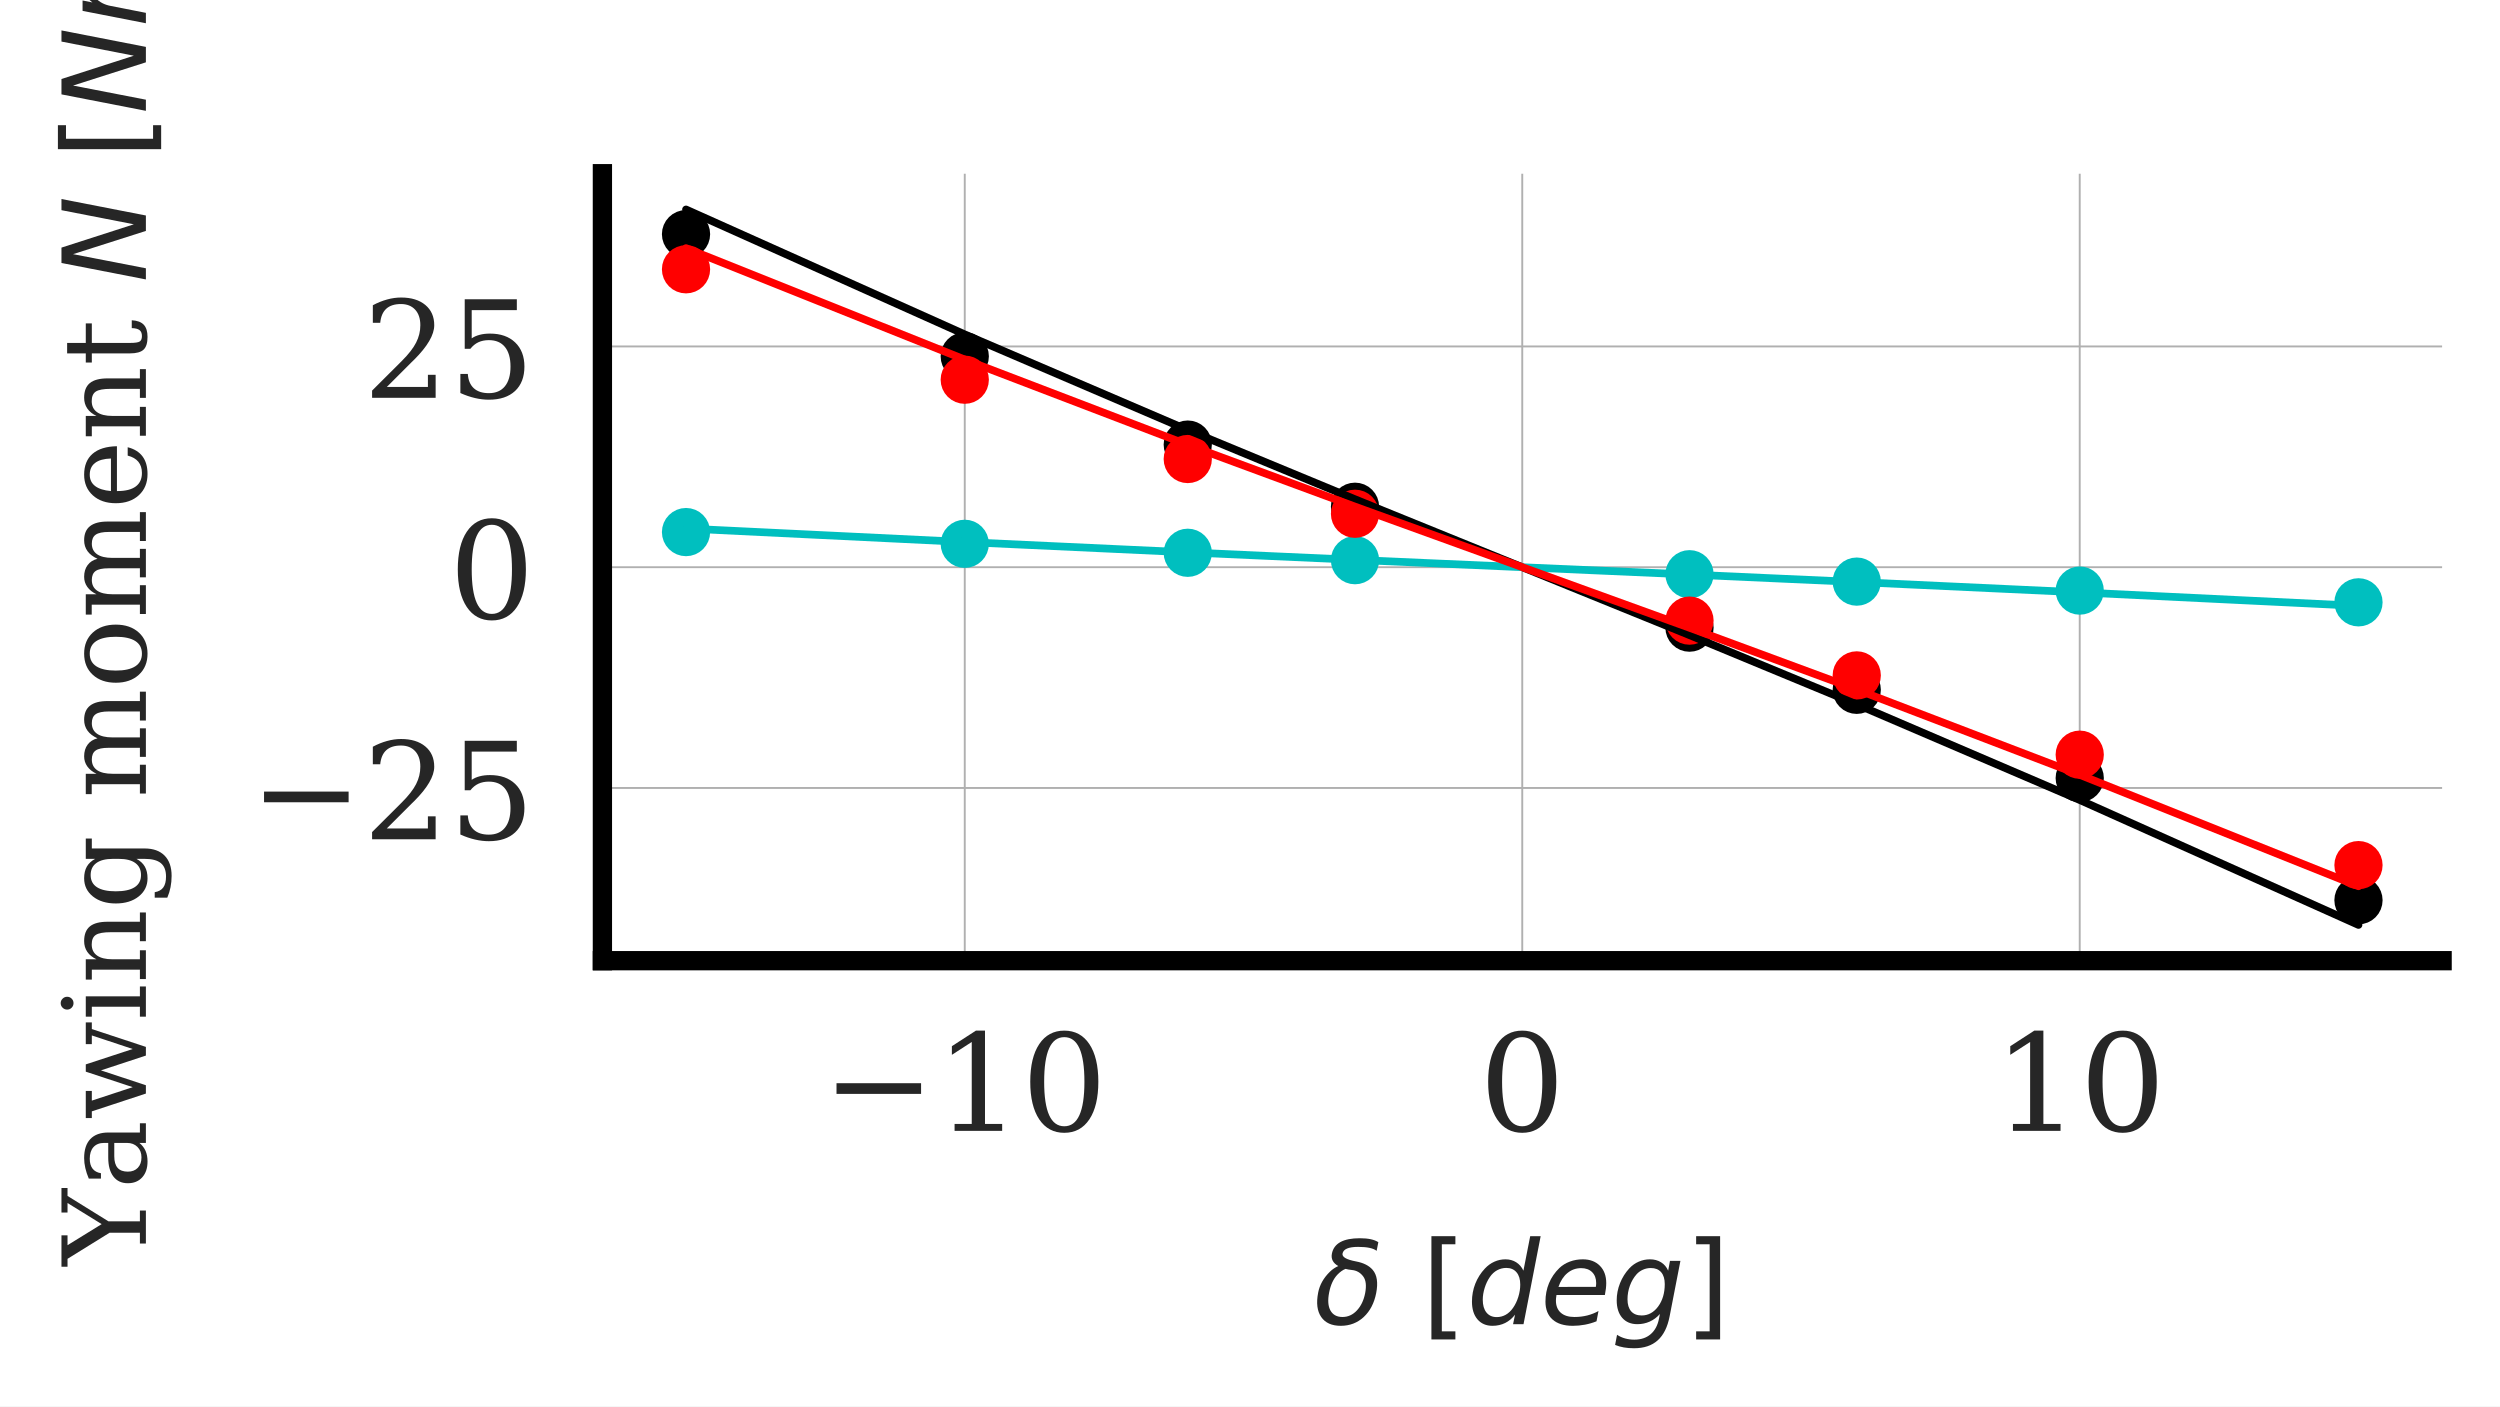
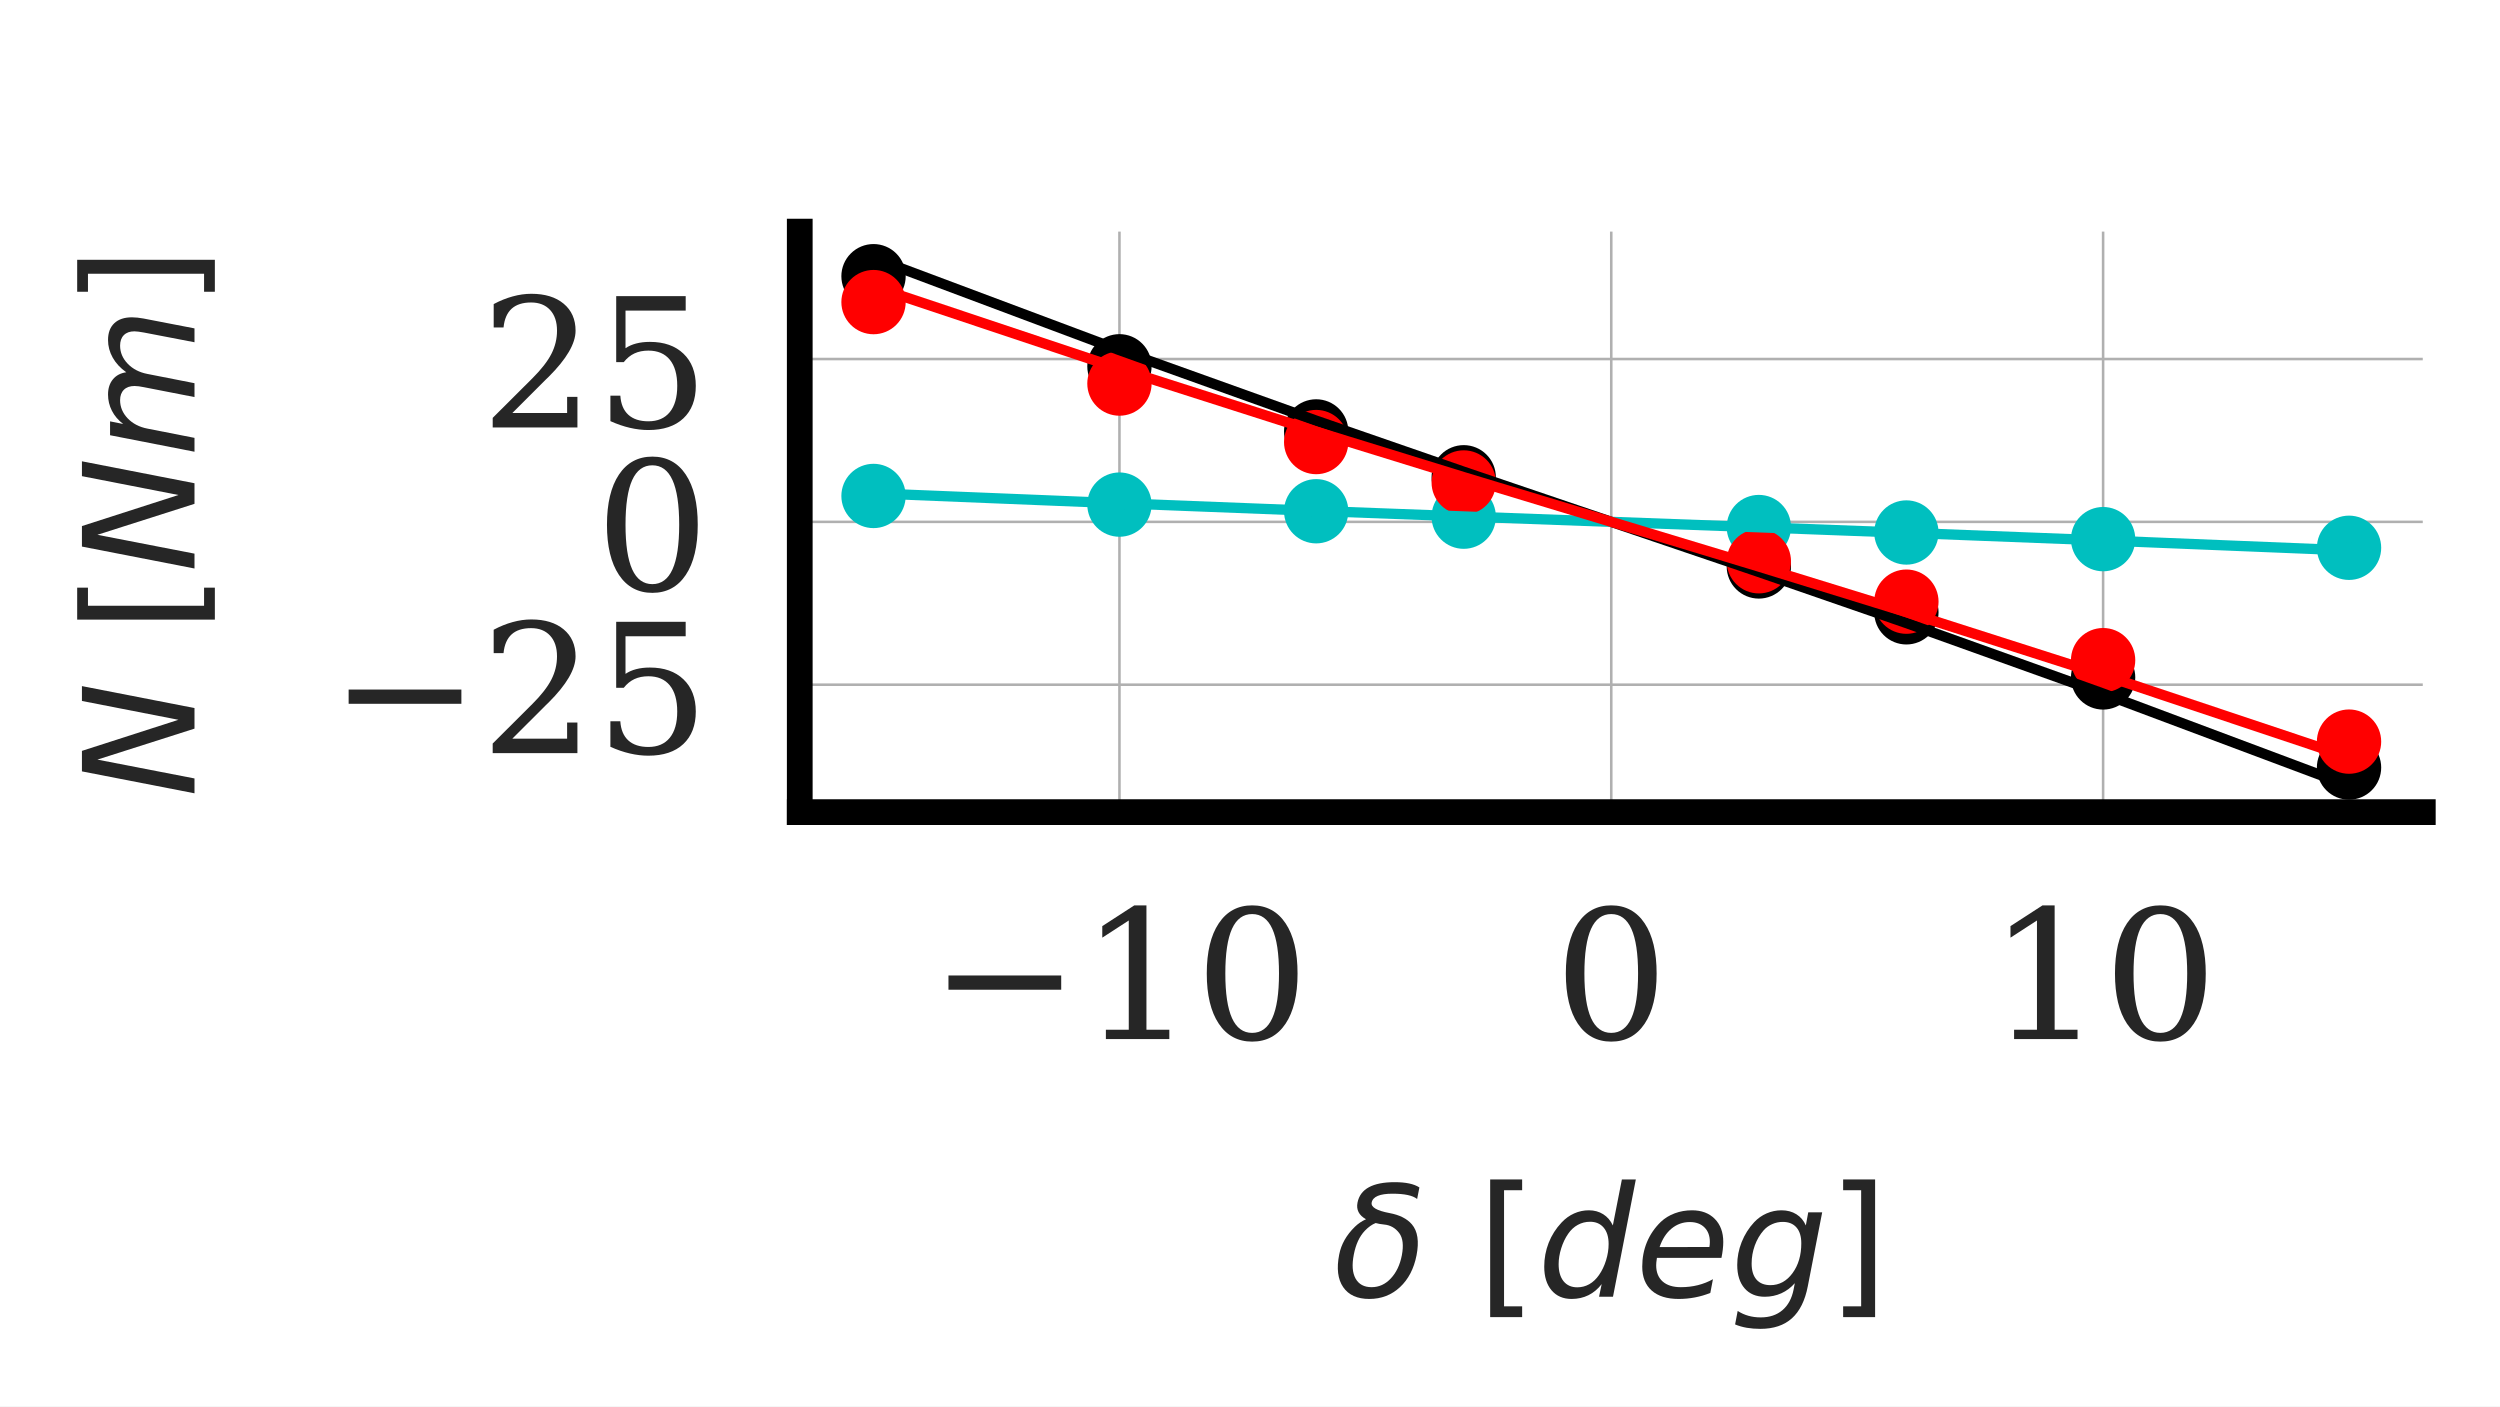
- <svg xmlns="http://www.w3.org/2000/svg" xmlns:xlink="http://www.w3.org/1999/xlink" width="129.54pt" height="72.874pt" viewBox="0 0 129.54 72.874" version="1.1">
+ <svg xmlns="http://www.w3.org/2000/svg" xmlns:xlink="http://www.w3.org/1999/xlink" width="97.155pt" height="54.656pt" viewBox="0 0 97.155 54.656" version="1.1">
  <defs>
    <style type="text/css">*{stroke-linejoin: round; stroke-linecap: butt}</style>
  </defs>
  <g id="figure_1">
    <g id="patch_1">
-       <path d="M 0 72.874  L 129.54 72.874  L 129.54 0  L 0 0  z " style="fill: #ffffff" />
+       <path d="M 0 54.656  L 97.155 54.656  L 97.155 0  L 0 0  z " style="fill: #ffffff" />
    </g>
    <g id="axes_1">
      <g id="patch_2">
-         <path d="M 31.214 49.779  L 126.54 49.779  L 126.54 9.001  L 31.214 9.001  z " style="fill: #ffffff" />
+         <path d="M 31.08 31.561  L 94.155 31.561  L 94.155 9.001  L 31.08 9.001  z " style="fill: #ffffff" />
      </g>
      <g id="matplotlib.axis_1">
        <g id="xtick_1">
          <g id="line2d_1">
-             <path d="M 49.99 49.779  L 49.99 9.001  " clip-path="url(#paf02bd9d0f)" style="fill: none; stroke: #b0b0b0; stroke-width: 0.1; stroke-linecap: round" />
+             <path d="M 43.504 31.561  L 43.504 9.001  " clip-path="url(#pb680edc92d)" style="fill: none; stroke: #b0b0b0; stroke-width: 0.1; stroke-linecap: round" />
          </g>
          <g id="line2d_2" />
          <g id="text_1">
-             <g style="fill: #262626" transform="translate(42.60321 58.59835) scale(0.07 -0.07)">
+             <g style="fill: #262626" transform="translate(36.11746 40.37976) scale(0.07 -0.07)">
              <defs>
                <path id="DejaVuSerif-2212" d="M 678 2259  L 4684 2259  L 4684 1753  L 678 1753  L 678 2259  z " transform="scale(0.015625)" />
                <path id="DejaVuSerif-31" d="M 909 0  L 909 331  L 1722 331  L 1722 4213  L 781 3603  L 781 4013  L 1919 4750  L 2350 4750  L 2350 331  L 3163 331  L 3163 0  L 909 0  z " transform="scale(0.015625)" />
                <path id="DejaVuSerif-30" d="M 2034 219  Q 2513 219 2750 744  Q 2988 1269 2988 2328  Q 2988 3391 2750 3916  Q 2513 4441 2034 4441  Q 1556 4441 1318 3916  Q 1081 3391 1081 2328  Q 1081 1269 1318 744  Q 1556 219 2034 219  z M 2034 -91  Q 1275 -91 848 546  Q 422 1184 422 2328  Q 422 3475 848 4112  Q 1275 4750 2034 4750  Q 2797 4750 3222 4112  Q 3647 3475 3647 2328  Q 3647 1184 3222 546  Q 2797 -91 2034 -91  z " transform="scale(0.015625)" />
              </defs>
              <use xlink:href="#DejaVuSerif-2212" />
              <use xlink:href="#DejaVuSerif-31" x="83.789" />
              <use xlink:href="#DejaVuSerif-30" x="147.412" />
            </g>
          </g>
        </g>
        <g id="xtick_2">
          <g id="line2d_3">
-             <path d="M 78.877 49.779  L 78.877 9.001  " clip-path="url(#paf02bd9d0f)" style="fill: none; stroke: #b0b0b0; stroke-width: 0.1; stroke-linecap: round" />
+             <path d="M 62.617 31.561  L 62.617 9.001  " clip-path="url(#pb680edc92d)" style="fill: none; stroke: #b0b0b0; stroke-width: 0.1; stroke-linecap: round" />
          </g>
          <g id="line2d_4" />
          <g id="text_2">
-             <g style="fill: #262626" transform="translate(76.64965 58.59835) scale(0.07 -0.07)">
+             <g style="fill: #262626" transform="translate(60.39061 40.37976) scale(0.07 -0.07)">
              <use xlink:href="#DejaVuSerif-30" />
            </g>
          </g>
        </g>
        <g id="xtick_3">
          <g id="line2d_5">
-             <path d="M 107.763 49.779  L 107.763 9.001  " clip-path="url(#paf02bd9d0f)" style="fill: none; stroke: #b0b0b0; stroke-width: 0.1; stroke-linecap: round" />
+             <path d="M 81.731 31.561  L 81.731 9.001  " clip-path="url(#pb680edc92d)" style="fill: none; stroke: #b0b0b0; stroke-width: 0.1; stroke-linecap: round" />
          </g>
          <g id="line2d_6" />
          <g id="text_3">
-             <g style="fill: #262626" transform="translate(103.3094 58.59835) scale(0.07 -0.07)">
+             <g style="fill: #262626" transform="translate(77.27713 40.37976) scale(0.07 -0.07)">
              <use xlink:href="#DejaVuSerif-31" />
              <use xlink:href="#DejaVuSerif-30" x="63.623" />
            </g>
          </g>
        </g>
        <g id="text_4">
-           <g style="fill: #262626" transform="translate(68.07652 68.61413) scale(0.06 -0.06)">
+           <g style="fill: #262626" transform="translate(51.81749 50.39554) scale(0.06 -0.06)">
            <defs>
              <path id="DejaVuSans-Oblique-3b4" d="M 3472 4053  Q 3197 4272 2450 4272  Q 1659 4272 1588 3906  Q 1531 3619 2328 3469  Q 2953 3353 3253 3003  Q 3616 2581 3447 1716  Q 3284 888 2763 400  Q 2238 -91 1488 -91  Q 741 -91 406 400  Q 72 888 241 1747  Q 363 2384 891 2900  Q 1097 3100 1353 3213  Q 913 3459 1000 3900  Q 1166 4750 2544 4750  Q 3234 4750 3566 4531  L 3472 4053  z M 1753 3056  Q 1525 2966 1306 2738  Q 969 2384 847 1747  Q 722 1113 919 756  Q 1119 397 1584 397  Q 2044 397 2381 759  Q 2722 1122 2838 1716  Q 2956 2338 2731 2638  Q 2491 2959 2103 2994  Q 1906 3013 1753 3056  z " transform="scale(0.015625)" />
              <path id="DejaVuSerif-20" transform="scale(0.015625)" />
              <path id="DejaVuSans-5b" d="M 550 4863  L 1875 4863  L 1875 4416  L 1125 4416  L 1125 -397  L 1875 -397  L 1875 -844  L 550 -844  L 550 4863  z " transform="scale(0.015625)" />
              <path id="DejaVuSans-Oblique-64" d="M 2675 525  Q 2444 222 2128 65  Q 1813 -91 1428 -91  Q 903 -91 598 267  Q 294 625 294 1247  Q 294 1766 478 2236  Q 663 2706 1013 3078  Q 1244 3325 1534 3454  Q 1825 3584 2144 3584  Q 2481 3584 2739 3421  Q 2997 3259 3138 2956  L 3513 4863  L 4091 4863  L 3144 0  L 2566 0  L 2675 525  z M 891 1350  Q 891 897 1095 644  Q 1300 391 1663 391  Q 1931 391 2161 520  Q 2391 650 2566 903  Q 2750 1166 2856 1509  Q 2963 1853 2963 2188  Q 2963 2622 2758 2865  Q 2553 3109 2194 3109  Q 1922 3109 1687 2981  Q 1453 2853 1288 2613  Q 1106 2353 998 2009  Q 891 1666 891 1350  z " transform="scale(0.015625)" />
              <path id="DejaVuSans-Oblique-65" d="M 3078 2063  Q 3088 2113 3092 2166  Q 3097 2219 3097 2272  Q 3097 2653 2873 2875  Q 2650 3097 2266 3097  Q 1838 3097 1509 2826  Q 1181 2556 1013 2059  L 3078 2063  z M 3578 1613  L 903 1613  Q 884 1494 878 1425  Q 872 1356 872 1306  Q 872 872 1139 634  Q 1406 397 1894 397  Q 2269 397 2603 481  Q 2938 566 3225 728  L 3116 159  Q 2806 34 2476 -28  Q 2147 -91 1806 -91  Q 1078 -91 686 257  Q 294 606 294 1247  Q 294 1794 489 2264  Q 684 2734 1063 3103  Q 1306 3334 1642 3459  Q 1978 3584 2356 3584  Q 2950 3584 3301 3228  Q 3653 2872 3653 2272  Q 3653 2128 3634 1964  Q 3616 1800 3578 1613  z " transform="scale(0.015625)" />
              <path id="DejaVuSans-Oblique-67" d="M 3816 3500  L 3219 434  Q 3047 -456 2561 -893  Q 2075 -1331 1253 -1331  Q 950 -1331 690 -1286  Q 431 -1241 206 -1147  L 313 -588  Q 525 -725 762 -790  Q 1000 -856 1269 -856  Q 1816 -856 2167 -557  Q 2519 -259 2631 300  L 2681 563  Q 2441 288 2122 144  Q 1803 0 1434 0  Q 903 0 598 351  Q 294 703 294 1319  Q 294 1803 478 2267  Q 663 2731 997 3091  Q 1219 3328 1514 3456  Q 1809 3584 2131 3584  Q 2484 3584 2746 3420  Q 3009 3256 3138 2956  L 3238 3500  L 3816 3500  z M 2950 2216  Q 2950 2641 2750 2872  Q 2550 3103 2181 3103  Q 1953 3103 1747 3012  Q 1541 2922 1394 2759  Q 1156 2491 1023 2127  Q 891 1763 891 1375  Q 891 944 1092 712  Q 1294 481 1672 481  Q 2219 481 2584 976  Q 2950 1472 2950 2216  z " transform="scale(0.015625)" />
              <path id="DejaVuSans-5d" d="M 1947 4863  L 1947 -844  L 622 -844  L 622 -397  L 1369 -397  L 1369 4416  L 622 4416  L 622 4863  L 1947 4863  z " transform="scale(0.015625)" />
            </defs>
            <use xlink:href="#DejaVuSans-Oblique-3b4" transform="translate(0 0.015625)" />
            <use xlink:href="#DejaVuSerif-20" transform="translate(61.18164 0.015625)" />
            <use xlink:href="#DejaVuSans-5b" transform="translate(92.96875 0.015625)" />
            <use xlink:href="#DejaVuSans-Oblique-64" transform="translate(131.9824 0.015625)" />
            <use xlink:href="#DejaVuSans-Oblique-65" transform="translate(195.459 0.015625)" />
            <use xlink:href="#DejaVuSans-Oblique-67" transform="translate(256.9824 0.015625)" />
            <use xlink:href="#DejaVuSans-5d" transform="translate(320.459 0.015625)" />
          </g>
        </g>
      </g>
      <g id="matplotlib.axis_2">
        <g id="ytick_1">
          <g id="line2d_7">
-             <path d="M 31.214 40.828  L 126.54 40.828  " clip-path="url(#paf02bd9d0f)" style="fill: none; stroke: #b0b0b0; stroke-width: 0.1; stroke-linecap: round" />
+             <path d="M 31.08 26.609  L 94.155 26.609  " clip-path="url(#pb680edc92d)" style="fill: none; stroke: #b0b0b0; stroke-width: 0.1; stroke-linecap: round" />
          </g>
          <g id="line2d_8" />
          <g id="text_5">
-             <g style="fill: #262626" transform="translate(12.94024 43.48758) scale(0.07 -0.07)">
+             <g style="fill: #262626" transform="translate(12.80711 29.26814) scale(0.07 -0.07)">
              <defs>
                <path id="DejaVuSerif-32" d="M 819 3553  L 469 3553  L 469 4384  Q 803 4563 1142 4656  Q 1481 4750 1806 4750  Q 2534 4750 2956 4397  Q 3378 4044 3378 3438  Q 3378 2753 2422 1800  Q 2347 1728 2309 1691  L 1131 513  L 3078 513  L 3078 1088  L 3444 1088  L 3444 0  L 434 0  L 434 341  L 1850 1753  Q 2319 2222 2519 2614  Q 2719 3006 2719 3438  Q 2719 3909 2473 4175  Q 2228 4441 1797 4441  Q 1350 4441 1106 4219  Q 863 3997 819 3553  z " transform="scale(0.015625)" />
                <path id="DejaVuSerif-35" d="M 3219 4666  L 3219 4153  L 1081 4153  L 1081 2816  Q 1244 2928 1461 2984  Q 1678 3041 1947 3041  Q 2703 3041 3140 2622  Q 3578 2203 3578 1478  Q 3578 738 3136 323  Q 2694 -91 1894 -91  Q 1572 -91 1234 -12  Q 897 66 544 225  L 544 1131  L 897 1131  Q 925 688 1179 453  Q 1434 219 1894 219  Q 2388 219 2653 544  Q 2919 869 2919 1478  Q 2919 2084 2655 2407  Q 2391 2731 1894 2731  Q 1613 2731 1398 2631  Q 1184 2531 1019 2322  L 750 2322  L 750 4666  L 3219 4666  z " transform="scale(0.015625)" />
              </defs>
              <use xlink:href="#DejaVuSerif-2212" />
              <use xlink:href="#DejaVuSerif-32" x="83.789" />
              <use xlink:href="#DejaVuSerif-35" x="147.412" />
            </g>
          </g>
        </g>
        <g id="ytick_2">
          <g id="line2d_9">
-             <path d="M 31.214 29.39  L 126.54 29.39  " clip-path="url(#paf02bd9d0f)" style="fill: none; stroke: #b0b0b0; stroke-width: 0.1; stroke-linecap: round" />
+             <path d="M 31.08 20.281  L 94.155 20.281  " clip-path="url(#pb680edc92d)" style="fill: none; stroke: #b0b0b0; stroke-width: 0.1; stroke-linecap: round" />
          </g>
          <g id="line2d_10" />
          <g id="text_6">
-             <g style="fill: #262626" transform="translate(23.25977 32.04953) scale(0.07 -0.07)">
+             <g style="fill: #262626" transform="translate(23.12665 22.94024) scale(0.07 -0.07)">
              <use xlink:href="#DejaVuSerif-30" />
            </g>
          </g>
        </g>
        <g id="ytick_3">
          <g id="line2d_11">
-             <path d="M 31.214 17.952  L 126.54 17.952  " clip-path="url(#paf02bd9d0f)" style="fill: none; stroke: #b0b0b0; stroke-width: 0.1; stroke-linecap: round" />
+             <path d="M 31.08 13.953  L 94.155 13.953  " clip-path="url(#pb680edc92d)" style="fill: none; stroke: #b0b0b0; stroke-width: 0.1; stroke-linecap: round" />
          </g>
          <g id="line2d_12" />
          <g id="text_7">
-             <g style="fill: #262626" transform="translate(18.80602 20.61149) scale(0.07 -0.07)">
+             <g style="fill: #262626" transform="translate(18.6729 16.61233) scale(0.07 -0.07)">
              <use xlink:href="#DejaVuSerif-32" />
              <use xlink:href="#DejaVuSerif-35" x="63.623" />
            </g>
          </g>
        </g>
        <g id="text_8">
-           <g style="fill: #262626" transform="translate(7.56024 65.57008) rotate(-90) scale(0.06 -0.06)">
+           <g style="fill: #262626" transform="translate(7.559302 30.99078) rotate(-90) scale(0.06 -0.06)">
            <defs>
-               <path id="DejaVuSerif-59" d="M 1209 0  L 1209 331  L 1806 331  L 1806 2009  L 366 4331  L -72 4331  L -72 4666  L 1663 4666  L 1663 4331  L 1119 4331  L 2284 2444  L 3450 4331  L 2925 4331  L 2925 4666  L 4281 4666  L 4281 4331  L 3841 4331  L 2438 2069  L 2438 331  L 3034 331  L 3034 0  L 1209 0  z " transform="scale(0.015625)" />
-               <path id="DejaVuSerif-61" d="M 2547 1044  L 2547 1747  L 1806 1747  Q 1378 1747 1168 1562  Q 959 1378 959 997  Q 959 650 1171 447  Q 1384 244 1747 244  Q 2106 244 2326 466  Q 2547 688 2547 1044  z M 3122 2075  L 3122 331  L 3634 331  L 3634 0  L 2547 0  L 2547 359  Q 2356 128 2106 18  Q 1856 -91 1522 -91  Q 969 -91 644 203  Q 319 497 319 997  Q 319 1513 691 1797  Q 1063 2081 1741 2081  L 2547 2081  L 2547 2309  Q 2547 2688 2317 2895  Q 2088 3103 1672 3103  Q 1328 3103 1125 2947  Q 922 2791 872 2484  L 575 2484  L 575 3156  Q 875 3284 1158 3348  Q 1441 3413 1709 3413  Q 2400 3413 2761 3070  Q 3122 2728 3122 2075  z " transform="scale(0.015625)" />
-               <path id="DejaVuSerif-77" d="M 3072 3322  L 3922 728  L 4672 2988  L 4191 2988  L 4191 3322  L 5394 3322  L 5394 2988  L 5025 2988  L 4038 0  L 3559 0  L 2741 2484  L 1919 0  L 1459 0  L 475 2988  L 103 2988  L 103 3322  L 1606 3322  L 1606 2988  L 1069 2988  L 1813 728  L 2669 3322  L 3072 3322  z " transform="scale(0.015625)" />
-               <path id="DejaVuSerif-69" d="M 622 4353  Q 622 4497 726 4603  Q 831 4709 978 4709  Q 1122 4709 1226 4603  Q 1331 4497 1331 4353  Q 1331 4206 1228 4103  Q 1125 4000 978 4000  Q 831 4000 726 4103  Q 622 4206 622 4353  z M 1356 331  L 1900 331  L 1900 0  L 231 0  L 231 331  L 781 331  L 781 2988  L 231 2988  L 231 3322  L 1356 3322  L 1356 331  z " transform="scale(0.015625)" />
-               <path id="DejaVuSerif-6e" d="M 263 0  L 263 331  L 781 331  L 781 2988  L 231 2988  L 231 3322  L 1356 3322  L 1356 2731  Q 1516 3069 1770 3241  Q 2025 3413 2363 3413  Q 2913 3413 3172 3097  Q 3431 2781 3431 2113  L 3431 331  L 3944 331  L 3944 0  L 2356 0  L 2356 331  L 2853 331  L 2853 1931  Q 2853 2541 2703 2767  Q 2553 2994 2175 2994  Q 1775 2994 1565 2701  Q 1356 2409 1356 1850  L 1356 331  L 1856 331  L 1856 0  L 263 0  z " transform="scale(0.015625)" />
-               <path id="DejaVuSerif-67" d="M 3359 2988  L 3359 72  Q 3359 -644 2965 -1033  Q 2572 -1422 1844 -1422  Q 1516 -1422 1216 -1362  Q 916 -1303 641 -1184  L 641 -488  L 941 -488  Q 997 -813 1206 -963  Q 1416 -1113 1806 -1113  Q 2313 -1113 2548 -827  Q 2784 -541 2784 72  L 2784 519  Q 2616 206 2355 57  Q 2094 -91 1709 -91  Q 1097 -91 708 395  Q 319 881 319 1663  Q 319 2444 706 2928  Q 1094 3413 1709 3413  Q 2094 3413 2355 3264  Q 2616 3116 2784 2803  L 2784 3322  L 3909 3322  L 3909 2988  L 3359 2988  z M 2784 1825  Q 2784 2422 2554 2737  Q 2325 3053 1888 3053  Q 1444 3053 1217 2703  Q 991 2353 991 1663  Q 991 975 1217 622  Q 1444 269 1888 269  Q 2325 269 2554 583  Q 2784 897 2784 1497  L 2784 1825  z " transform="scale(0.015625)" />
-               <path id="DejaVuSerif-6d" d="M 3316 2675  Q 3481 3041 3739 3227  Q 3997 3413 4341 3413  Q 4863 3413 5119 3089  Q 5375 2766 5375 2113  L 5375 331  L 5894 331  L 5894 0  L 4300 0  L 4300 331  L 4800 331  L 4800 2047  Q 4800 2556 4650 2772  Q 4500 2988 4153 2988  Q 3769 2988 3567 2697  Q 3366 2406 3366 1850  L 3366 331  L 3866 331  L 3866 0  L 2291 0  L 2291 331  L 2791 331  L 2791 2069  Q 2791 2566 2641 2777  Q 2491 2988 2144 2988  Q 1759 2988 1557 2697  Q 1356 2406 1356 1850  L 1356 331  L 1856 331  L 1856 0  L 263 0  L 263 331  L 781 331  L 781 2994  L 231 2994  L 231 3322  L 1356 3322  L 1356 2731  Q 1516 3063 1762 3238  Q 2009 3413 2322 3413  Q 2709 3413 2968 3220  Q 3228 3028 3316 2675  z " transform="scale(0.015625)" />
-               <path id="DejaVuSerif-6f" d="M 1925 219  Q 2388 219 2623 584  Q 2859 950 2859 1663  Q 2859 2375 2623 2739  Q 2388 3103 1925 3103  Q 1463 3103 1227 2739  Q 991 2375 991 1663  Q 991 950 1228 584  Q 1466 219 1925 219  z M 1925 -91  Q 1200 -91 759 389  Q 319 869 319 1663  Q 319 2456 758 2934  Q 1197 3413 1925 3413  Q 2653 3413 3092 2934  Q 3531 2456 3531 1663  Q 3531 869 3092 389  Q 2653 -91 1925 -91  z " transform="scale(0.015625)" />
-               <path id="DejaVuSerif-65" d="M 3469 1600  L 991 1600  L 991 1575  Q 991 903 1244 561  Q 1497 219 1991 219  Q 2369 219 2611 417  Q 2853 616 2950 1006  L 3413 1006  Q 3275 459 2904 184  Q 2534 -91 1931 -91  Q 1203 -91 761 389  Q 319 869 319 1663  Q 319 2450 753 2931  Q 1188 3413 1894 3413  Q 2647 3413 3050 2948  Q 3453 2484 3469 1600  z M 2791 1931  Q 2772 2513 2545 2808  Q 2319 3103 1894 3103  Q 1497 3103 1269 2806  Q 1041 2509 991 1931  L 2791 1931  z " transform="scale(0.015625)" />
-               <path id="DejaVuSerif-74" d="M 691 2988  L 184 2988  L 184 3322  L 691 3322  L 691 4353  L 1269 4353  L 1269 3322  L 2350 3322  L 2350 2988  L 1269 2988  L 1269 878  Q 1269 456 1350 337  Q 1431 219 1650 219  Q 1875 219 1978 351  Q 2081 484 2088 781  L 2522 781  Q 2497 328 2275 118  Q 2053 -91 1600 -91  Q 1103 -91 897 129  Q 691 350 691 878  L 691 2988  z " transform="scale(0.015625)" />
              <path id="DejaVuSans-Oblique-4e" d="M 1081 4666  L 1931 4666  L 3219 666  L 4000 4666  L 4616 4666  L 3706 0  L 2853 0  L 1569 4025  L 788 0  L 172 0  L 1081 4666  z " transform="scale(0.015625)" />
              <path id="DejaVuSans-Oblique-6d" d="M 5747 2113  L 5338 0  L 4763 0  L 5166 2094  Q 5191 2228 5203 2325  Q 5216 2422 5216 2491  Q 5216 2772 5059 2928  Q 4903 3084 4622 3084  Q 4203 3084 3875 2770  Q 3547 2456 3450 1953  L 3066 0  L 2491 0  L 2900 2094  Q 2925 2209 2937 2307  Q 2950 2406 2950 2484  Q 2950 2769 2794 2926  Q 2638 3084 2363 3084  Q 1938 3084 1609 2770  Q 1281 2456 1184 1953  L 800 0  L 225 0  L 909 3500  L 1484 3500  L 1375 2956  Q 1609 3263 1923 3423  Q 2238 3584 2597 3584  Q 2978 3584 3223 3384  Q 3469 3184 3519 2828  Q 3781 3197 4126 3390  Q 4472 3584 4856 3584  Q 5306 3584 5551 3325  Q 5797 3066 5797 2591  Q 5797 2488 5784 2364  Q 5772 2241 5747 2113  z " transform="scale(0.015625)" />
            </defs>
-             <use xlink:href="#DejaVuSerif-59" transform="translate(0 0.015625)" />
-             <use xlink:href="#DejaVuSerif-61" transform="translate(66.01562 0.015625)" />
-             <use xlink:href="#DejaVuSerif-77" transform="translate(125.6348 0.015625)" />
-             <use xlink:href="#DejaVuSerif-69" transform="translate(211.2305 0.015625)" />
-             <use xlink:href="#DejaVuSerif-6e" transform="translate(243.2129 0.015625)" />
-             <use xlink:href="#DejaVuSerif-67" transform="translate(307.6172 0.015625)" />
-             <use xlink:href="#DejaVuSerif-20" transform="translate(371.6309 0.015625)" />
-             <use xlink:href="#DejaVuSerif-6d" transform="translate(403.418 0.015625)" />
-             <use xlink:href="#DejaVuSerif-6f" transform="translate(498.2422 0.015625)" />
-             <use xlink:href="#DejaVuSerif-6d" transform="translate(558.4473 0.015625)" />
-             <use xlink:href="#DejaVuSerif-65" transform="translate(653.2715 0.015625)" />
-             <use xlink:href="#DejaVuSerif-6e" transform="translate(712.4512 0.015625)" />
-             <use xlink:href="#DejaVuSerif-74" transform="translate(776.8555 0.015625)" />
-             <use xlink:href="#DejaVuSerif-20" transform="translate(817.041 0.015625)" />
-             <use xlink:href="#DejaVuSans-Oblique-4e" transform="translate(848.8281 0.015625)" />
-             <use xlink:href="#DejaVuSerif-20" transform="translate(923.6328 0.015625)" />
-             <use xlink:href="#DejaVuSans-5b" transform="translate(955.4199 0.015625)" />
-             <use xlink:href="#DejaVuSans-Oblique-4e" transform="translate(994.4336 0.015625)" />
-             <use xlink:href="#DejaVuSans-Oblique-6d" transform="translate(1069.238 0.015625)" />
-             <use xlink:href="#DejaVuSans-5d" transform="translate(1166.65 0.015625)" />
+             <use xlink:href="#DejaVuSans-Oblique-4e" transform="translate(0 0.015625)" />
+             <use xlink:href="#DejaVuSerif-20" transform="translate(74.80469 0.015625)" />
+             <use xlink:href="#DejaVuSans-5b" transform="translate(106.5918 0.015625)" />
+             <use xlink:href="#DejaVuSans-Oblique-4e" transform="translate(145.6055 0.015625)" />
+             <use xlink:href="#DejaVuSans-Oblique-6d" transform="translate(220.4102 0.015625)" />
+             <use xlink:href="#DejaVuSans-5d" transform="translate(317.8223 0.015625)" />
          </g>
        </g>
      </g>
      <g id="line2d_13">
        <defs>
-           <path id="m09d2d64cda" d="M 0 0.75  C 0.199 0.75 0.39 0.671 0.53 0.53  C 0.671 0.39 0.75 0.199 0.75 0  C 0.75 -0.199 0.671 -0.39 0.53 -0.53  C 0.39 -0.671 0.199 -0.75 0 -0.75  C -0.199 -0.75 -0.39 -0.671 -0.53 -0.53  C -0.671 -0.39 -0.75 -0.199 -0.75 0  C -0.75 0.199 -0.671 0.39 -0.53 0.53  C -0.39 0.671 -0.199 0.75 0 0.75  z " style="stroke: #000000" />
+           <path id="md3b34b78c0" d="M 0 0.75  C 0.199 0.75 0.39 0.671 0.53 0.53  C 0.671 0.39 0.75 0.199 0.75 0  C 0.75 -0.199 0.671 -0.39 0.53 -0.53  C 0.39 -0.671 0.199 -0.75 0 -0.75  C -0.199 -0.75 -0.39 -0.671 -0.53 -0.53  C -0.671 -0.39 -0.75 -0.199 -0.75 0  C -0.75 0.199 -0.671 0.39 -0.53 0.53  C -0.39 0.671 -0.199 0.75 0 0.75  z " style="stroke: #000000" />
        </defs>
-         <g clip-path="url(#paf02bd9d0f)">
-           <use xlink:href="#m09d2d64cda" x="35.547" y="12.133" style="stroke: #000000" />
-           <use xlink:href="#m09d2d64cda" x="49.99" y="18.463" style="stroke: #000000" />
-           <use xlink:href="#m09d2d64cda" x="61.545" y="23.037" style="stroke: #000000" />
-           <use xlink:href="#m09d2d64cda" x="70.211" y="26.258" style="stroke: #000000" />
-           <use xlink:href="#m09d2d64cda" x="87.543" y="32.522" style="stroke: #000000" />
-           <use xlink:href="#m09d2d64cda" x="96.209" y="35.743" style="stroke: #000000" />
-           <use xlink:href="#m09d2d64cda" x="107.763" y="40.317" style="stroke: #000000" />
-           <use xlink:href="#m09d2d64cda" x="122.207" y="46.647" style="stroke: #000000" />
+         <g clip-path="url(#pb680edc92d)">
+           <use xlink:href="#md3b34b78c0" x="33.947" y="10.734" style="stroke: #000000" />
+           <use xlink:href="#md3b34b78c0" x="43.504" y="14.235" style="stroke: #000000" />
+           <use xlink:href="#md3b34b78c0" x="51.149" y="16.766" style="stroke: #000000" />
+           <use xlink:href="#md3b34b78c0" x="56.883" y="18.548" style="stroke: #000000" />
+           <use xlink:href="#md3b34b78c0" x="68.352" y="22.013" style="stroke: #000000" />
+           <use xlink:href="#md3b34b78c0" x="74.086" y="23.796" style="stroke: #000000" />
+           <use xlink:href="#md3b34b78c0" x="81.731" y="26.326" style="stroke: #000000" />
+           <use xlink:href="#md3b34b78c0" x="91.288" y="29.828" style="stroke: #000000" />
        </g>
      </g>
      <g id="line2d_14">
        <defs>
-           <path id="me0d97b31cf" d="M 0 0.75  C 0.199 0.75 0.39 0.671 0.53 0.53  C 0.671 0.39 0.75 0.199 0.75 0  C 0.75 -0.199 0.671 -0.39 0.53 -0.53  C 0.39 -0.671 0.199 -0.75 0 -0.75  C -0.199 -0.75 -0.39 -0.671 -0.53 -0.53  C -0.671 -0.39 -0.75 -0.199 -0.75 0  C -0.75 0.199 -0.671 0.39 -0.53 0.53  C -0.39 0.671 -0.199 0.75 0 0.75  z " style="stroke: #00bfbf" />
+           <path id="mc7bacdc1f2" d="M 0 0.75  C 0.199 0.75 0.39 0.671 0.53 0.53  C 0.671 0.39 0.75 0.199 0.75 0  C 0.75 -0.199 0.671 -0.39 0.53 -0.53  C 0.39 -0.671 0.199 -0.75 0 -0.75  C -0.199 -0.75 -0.39 -0.671 -0.53 -0.53  C -0.671 -0.39 -0.75 -0.199 -0.75 0  C -0.75 0.199 -0.671 0.39 -0.53 0.53  C -0.39 0.671 -0.199 0.75 0 0.75  z " style="stroke: #00bfbf" />
        </defs>
-         <g clip-path="url(#paf02bd9d0f)">
-           <use xlink:href="#me0d97b31cf" x="35.547" y="27.57" style="fill: #00bfbf; stroke: #00bfbf" />
-           <use xlink:href="#me0d97b31cf" x="49.99" y="28.178" style="fill: #00bfbf; stroke: #00bfbf" />
-           <use xlink:href="#me0d97b31cf" x="61.545" y="28.643" style="fill: #00bfbf; stroke: #00bfbf" />
-           <use xlink:href="#me0d97b31cf" x="70.211" y="29.026" style="fill: #00bfbf; stroke: #00bfbf" />
-           <use xlink:href="#me0d97b31cf" x="87.543" y="29.754" style="fill: #00bfbf; stroke: #00bfbf" />
-           <use xlink:href="#me0d97b31cf" x="96.209" y="30.137" style="fill: #00bfbf; stroke: #00bfbf" />
-           <use xlink:href="#me0d97b31cf" x="107.763" y="30.602" style="fill: #00bfbf; stroke: #00bfbf" />
-           <use xlink:href="#me0d97b31cf" x="122.207" y="31.21" style="fill: #00bfbf; stroke: #00bfbf" />
+         <g clip-path="url(#pb680edc92d)">
+           <use xlink:href="#mc7bacdc1f2" x="33.947" y="19.274" style="fill: #00bfbf; stroke: #00bfbf" />
+           <use xlink:href="#mc7bacdc1f2" x="43.504" y="19.61" style="fill: #00bfbf; stroke: #00bfbf" />
+           <use xlink:href="#mc7bacdc1f2" x="51.149" y="19.868" style="fill: #00bfbf; stroke: #00bfbf" />
+           <use xlink:href="#mc7bacdc1f2" x="56.883" y="20.079" style="fill: #00bfbf; stroke: #00bfbf" />
+           <use xlink:href="#mc7bacdc1f2" x="68.352" y="20.482" style="fill: #00bfbf; stroke: #00bfbf" />
+           <use xlink:href="#mc7bacdc1f2" x="74.086" y="20.694" style="fill: #00bfbf; stroke: #00bfbf" />
+           <use xlink:href="#mc7bacdc1f2" x="81.731" y="20.952" style="fill: #00bfbf; stroke: #00bfbf" />
+           <use xlink:href="#mc7bacdc1f2" x="91.288" y="21.288" style="fill: #00bfbf; stroke: #00bfbf" />
        </g>
      </g>
      <g id="line2d_15">
        <defs>
-           <path id="m390fa8d742" d="M 0 0.75  C 0.199 0.75 0.39 0.671 0.53 0.53  C 0.671 0.39 0.75 0.199 0.75 0  C 0.75 -0.199 0.671 -0.39 0.53 -0.53  C 0.39 -0.671 0.199 -0.75 0 -0.75  C -0.199 -0.75 -0.39 -0.671 -0.53 -0.53  C -0.671 -0.39 -0.75 -0.199 -0.75 0  C -0.75 0.199 -0.671 0.39 -0.53 0.53  C -0.39 0.671 -0.199 0.75 0 0.75  z " style="stroke: #ff0000" />
+           <path id="me5d3ec1b2b" d="M 0 0.75  C 0.199 0.75 0.39 0.671 0.53 0.53  C 0.671 0.39 0.75 0.199 0.75 0  C 0.75 -0.199 0.671 -0.39 0.53 -0.53  C 0.39 -0.671 0.199 -0.75 0 -0.75  C -0.199 -0.75 -0.39 -0.671 -0.53 -0.53  C -0.671 -0.39 -0.75 -0.199 -0.75 0  C -0.75 0.199 -0.671 0.39 -0.53 0.53  C -0.39 0.671 -0.199 0.75 0 0.75  z " style="stroke: #ff0000" />
        </defs>
-         <g clip-path="url(#paf02bd9d0f)">
-           <use xlink:href="#m390fa8d742" x="35.547" y="13.953" style="fill: #ff0000; stroke: #ff0000" />
-           <use xlink:href="#m390fa8d742" x="49.99" y="19.675" style="fill: #ff0000; stroke: #ff0000" />
-           <use xlink:href="#m390fa8d742" x="61.545" y="23.784" style="fill: #ff0000; stroke: #ff0000" />
-           <use xlink:href="#m390fa8d742" x="70.211" y="26.622" style="fill: #ff0000; stroke: #ff0000" />
-           <use xlink:href="#m390fa8d742" x="87.543" y="32.158" style="fill: #ff0000; stroke: #ff0000" />
-           <use xlink:href="#m390fa8d742" x="96.209" y="34.997" style="fill: #ff0000; stroke: #ff0000" />
-           <use xlink:href="#m390fa8d742" x="107.763" y="39.105" style="fill: #ff0000; stroke: #ff0000" />
-           <use xlink:href="#m390fa8d742" x="122.207" y="44.827" style="fill: #ff0000; stroke: #ff0000" />
+         <g clip-path="url(#pb680edc92d)">
+           <use xlink:href="#me5d3ec1b2b" x="33.947" y="11.74" style="fill: #ff0000; stroke: #ff0000" />
+           <use xlink:href="#me5d3ec1b2b" x="43.504" y="14.906" style="fill: #ff0000; stroke: #ff0000" />
+           <use xlink:href="#me5d3ec1b2b" x="51.149" y="17.179" style="fill: #ff0000; stroke: #ff0000" />
+           <use xlink:href="#me5d3ec1b2b" x="56.883" y="18.75" style="fill: #ff0000; stroke: #ff0000" />
+           <use xlink:href="#me5d3ec1b2b" x="68.352" y="21.812" style="fill: #ff0000; stroke: #ff0000" />
+           <use xlink:href="#me5d3ec1b2b" x="74.086" y="23.382" style="fill: #ff0000; stroke: #ff0000" />
+           <use xlink:href="#me5d3ec1b2b" x="81.731" y="25.655" style="fill: #ff0000; stroke: #ff0000" />
+           <use xlink:href="#me5d3ec1b2b" x="91.288" y="28.821" style="fill: #ff0000; stroke: #ff0000" />
        </g>
      </g>
      <g id="line2d_16">
-         <path d="M 35.547 10.854  L 49.99 17.327  L 61.545 22.281  L 70.211 25.87  L 87.543 32.91  L 96.209 36.499  L 107.763 41.453  L 122.207 47.926  " clip-path="url(#paf02bd9d0f)" style="fill: none; stroke: #000000; stroke-width: 0.4; stroke-linecap: round" />
+         <path d="M 33.947 10.026  L 43.504 13.607  L 51.149 16.348  L 56.883 18.334  L 68.352 22.228  L 74.086 24.213  L 81.731 26.954  L 91.288 30.535  " clip-path="url(#pb680edc92d)" style="fill: none; stroke: #000000; stroke-width: 0.4; stroke-linecap: round" />
      </g>
      <g id="line2d_17">
-         <path d="M 35.547 27.386  L 49.99 28.086  L 61.545 28.621  L 70.211 29.01  L 87.543 29.771  L 96.209 30.159  L 107.763 30.694  L 122.207 31.394  " clip-path="url(#paf02bd9d0f)" style="fill: none; stroke: #00bfbf; stroke-width: 0.4; stroke-linecap: round" />
+         <path d="M 33.947 19.172  L 43.504 19.559  L 51.149 19.856  L 56.883 20.07  L 68.352 20.491  L 74.086 20.706  L 81.731 21.002  L 91.288 21.39  " clip-path="url(#pb680edc92d)" style="fill: none; stroke: #00bfbf; stroke-width: 0.4; stroke-linecap: round" />
      </g>
      <g id="line2d_18">
-         <path d="M 35.547 12.858  L 49.99 18.632  L 61.545 23.05  L 70.211 26.251  L 87.543 32.529  L 96.209 35.73  L 107.763 40.149  L 122.207 45.922  " clip-path="url(#paf02bd9d0f)" style="fill: none; stroke: #ff0000; stroke-width: 0.4; stroke-linecap: round" />
+         <path d="M 33.947 11.135  L 43.504 14.329  L 51.149 16.773  L 56.883 18.544  L 68.352 22.017  L 74.086 23.788  L 81.731 26.233  L 91.288 29.427  " clip-path="url(#pb680edc92d)" style="fill: none; stroke: #ff0000; stroke-width: 0.4; stroke-linecap: round" />
      </g>
      <g id="patch_3">
-         <path d="M 31.214 49.779  L 31.214 9.001  " style="fill: none; stroke: #000000; stroke-linejoin: miter; stroke-linecap: square" />
+         <path d="M 31.08 31.561  L 31.08 9.001  " style="fill: none; stroke: #000000; stroke-linejoin: miter; stroke-linecap: square" />
      </g>
      <g id="patch_4">
-         <path d="M 31.214 49.779  L 126.54 49.779  " style="fill: none; stroke: #000000; stroke-linejoin: miter; stroke-linecap: square" />
+         <path d="M 31.08 31.561  L 94.155 31.561  " style="fill: none; stroke: #000000; stroke-linejoin: miter; stroke-linecap: square" />
      </g>
    </g>
  </g>
  <defs>
-     <clipPath id="paf02bd9d0f">
-       <rect x="31.214" y="9.001" width="95.326" height="40.779" />
+     <clipPath id="pb680edc92d">
+       <rect x="31.08" y="9.001" width="63.074" height="22.56" />
    </clipPath>
  </defs>
</svg>
